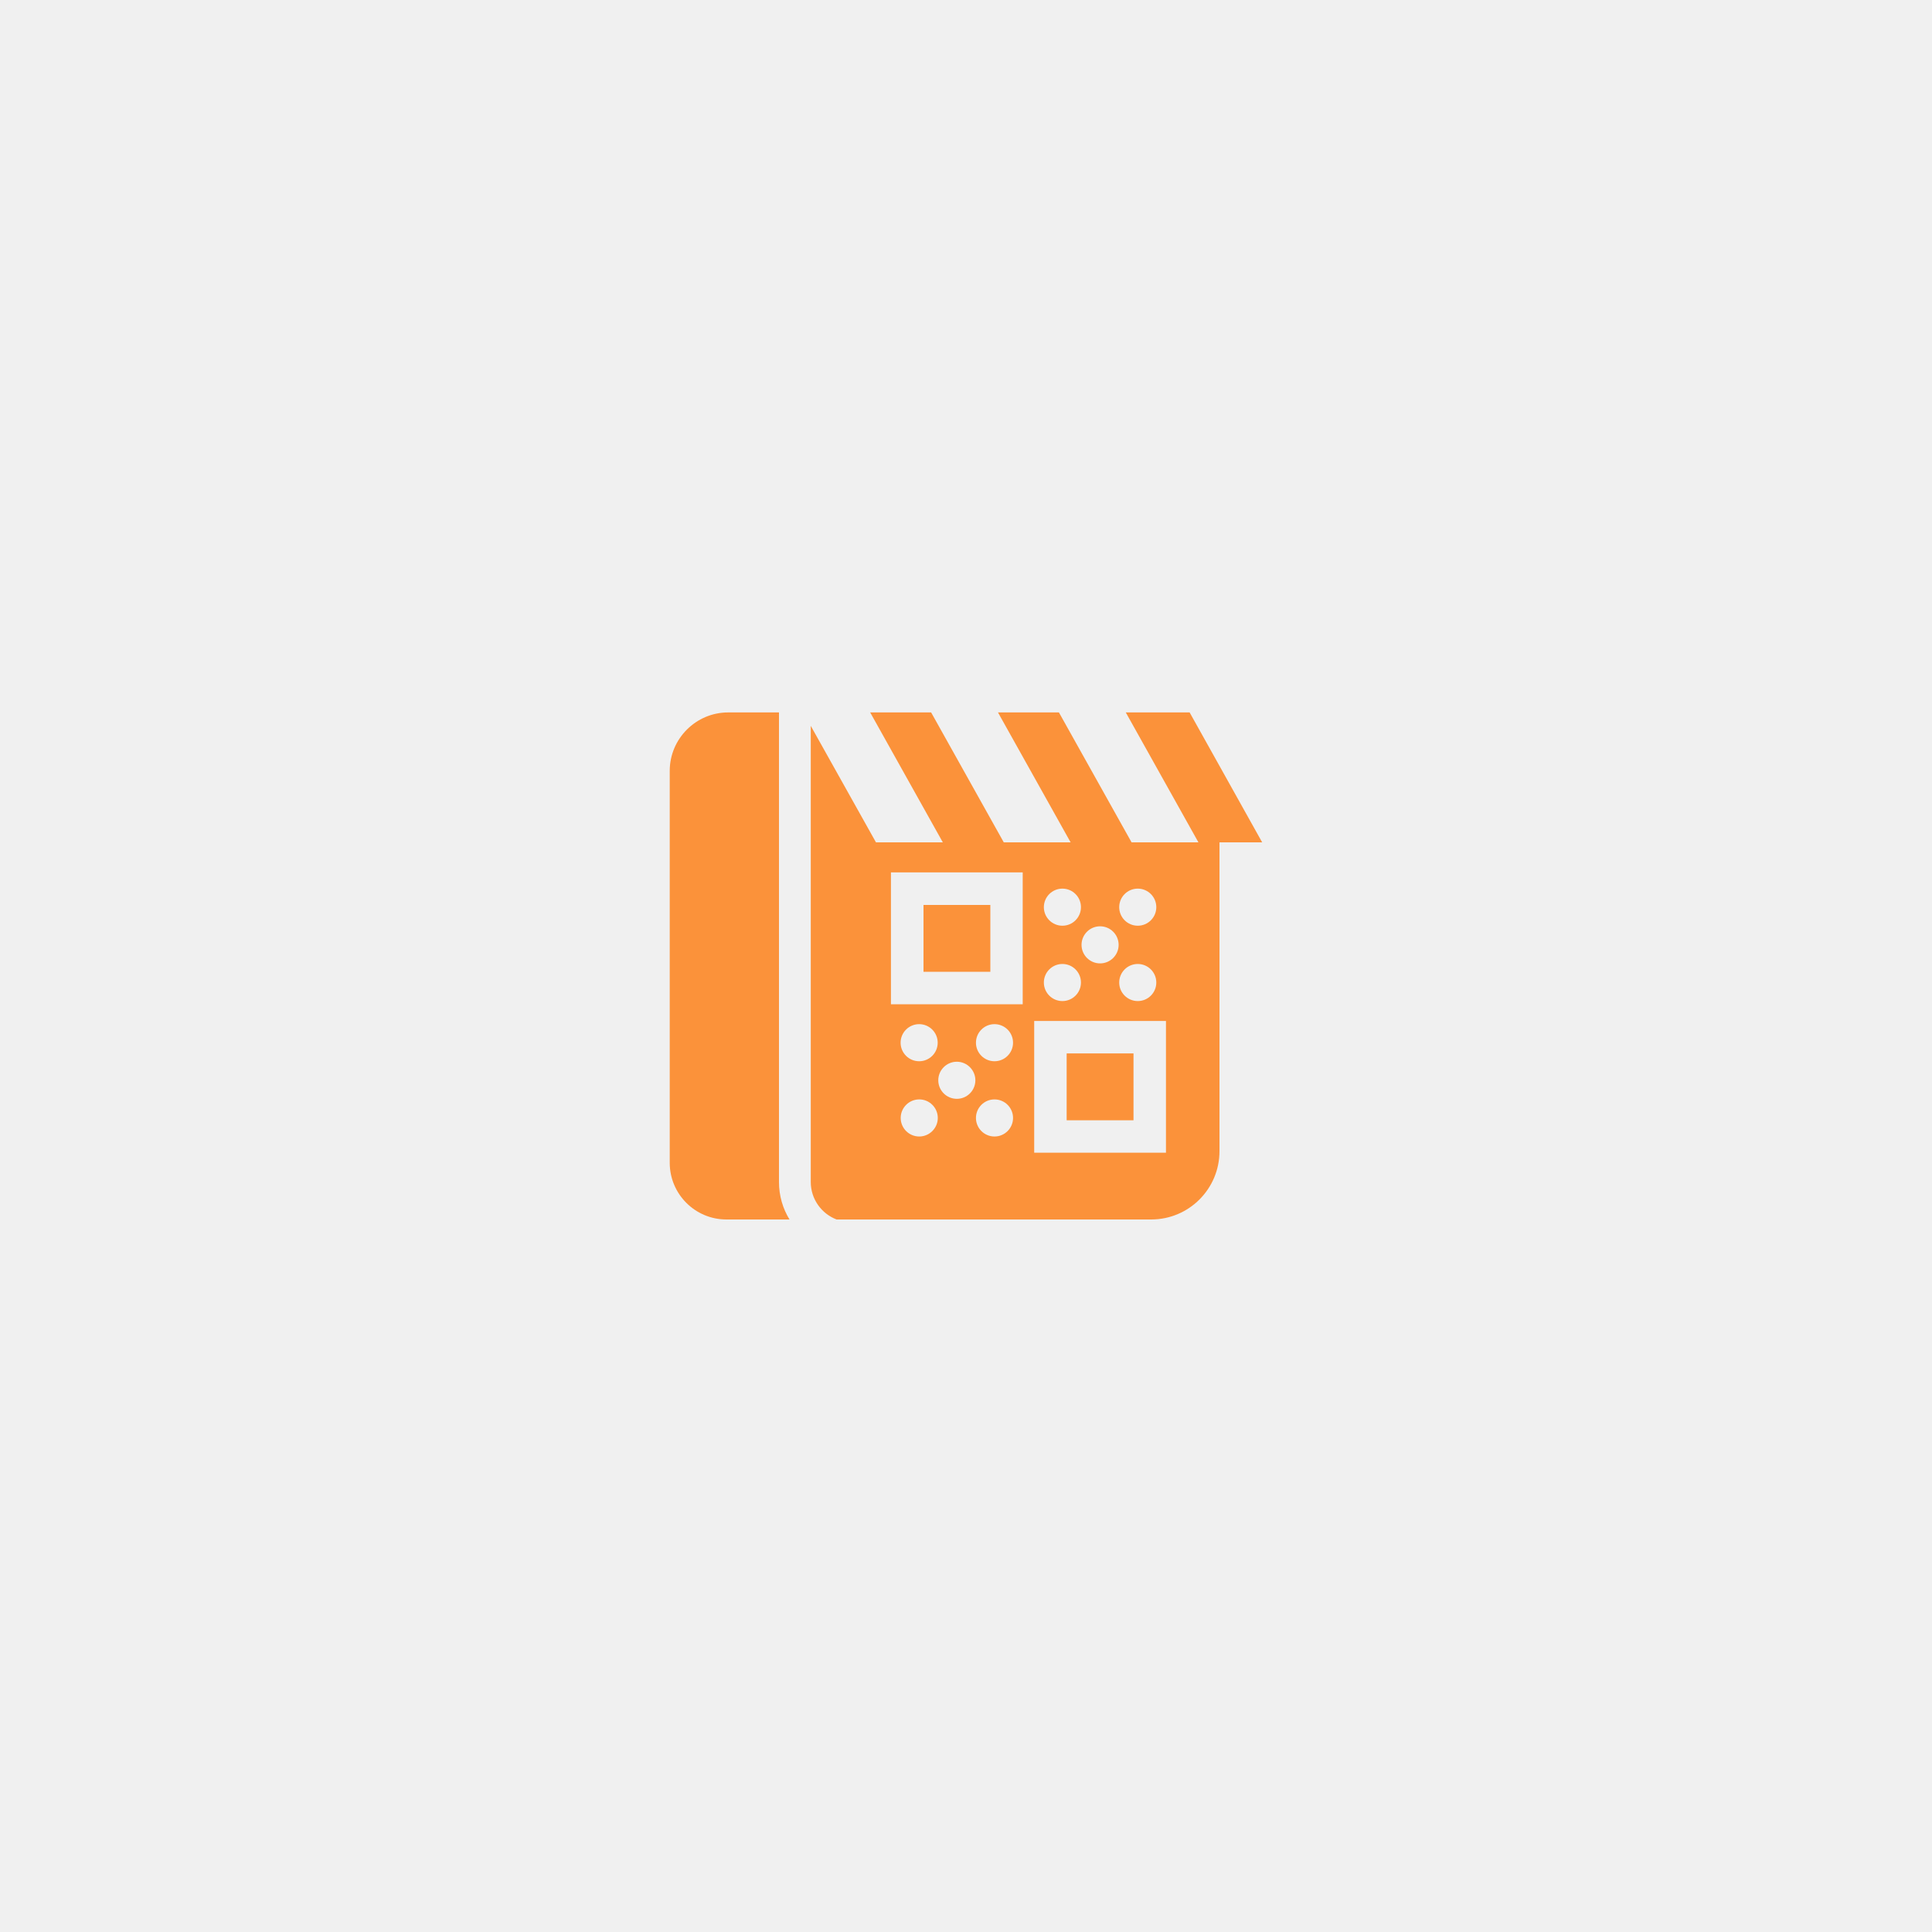
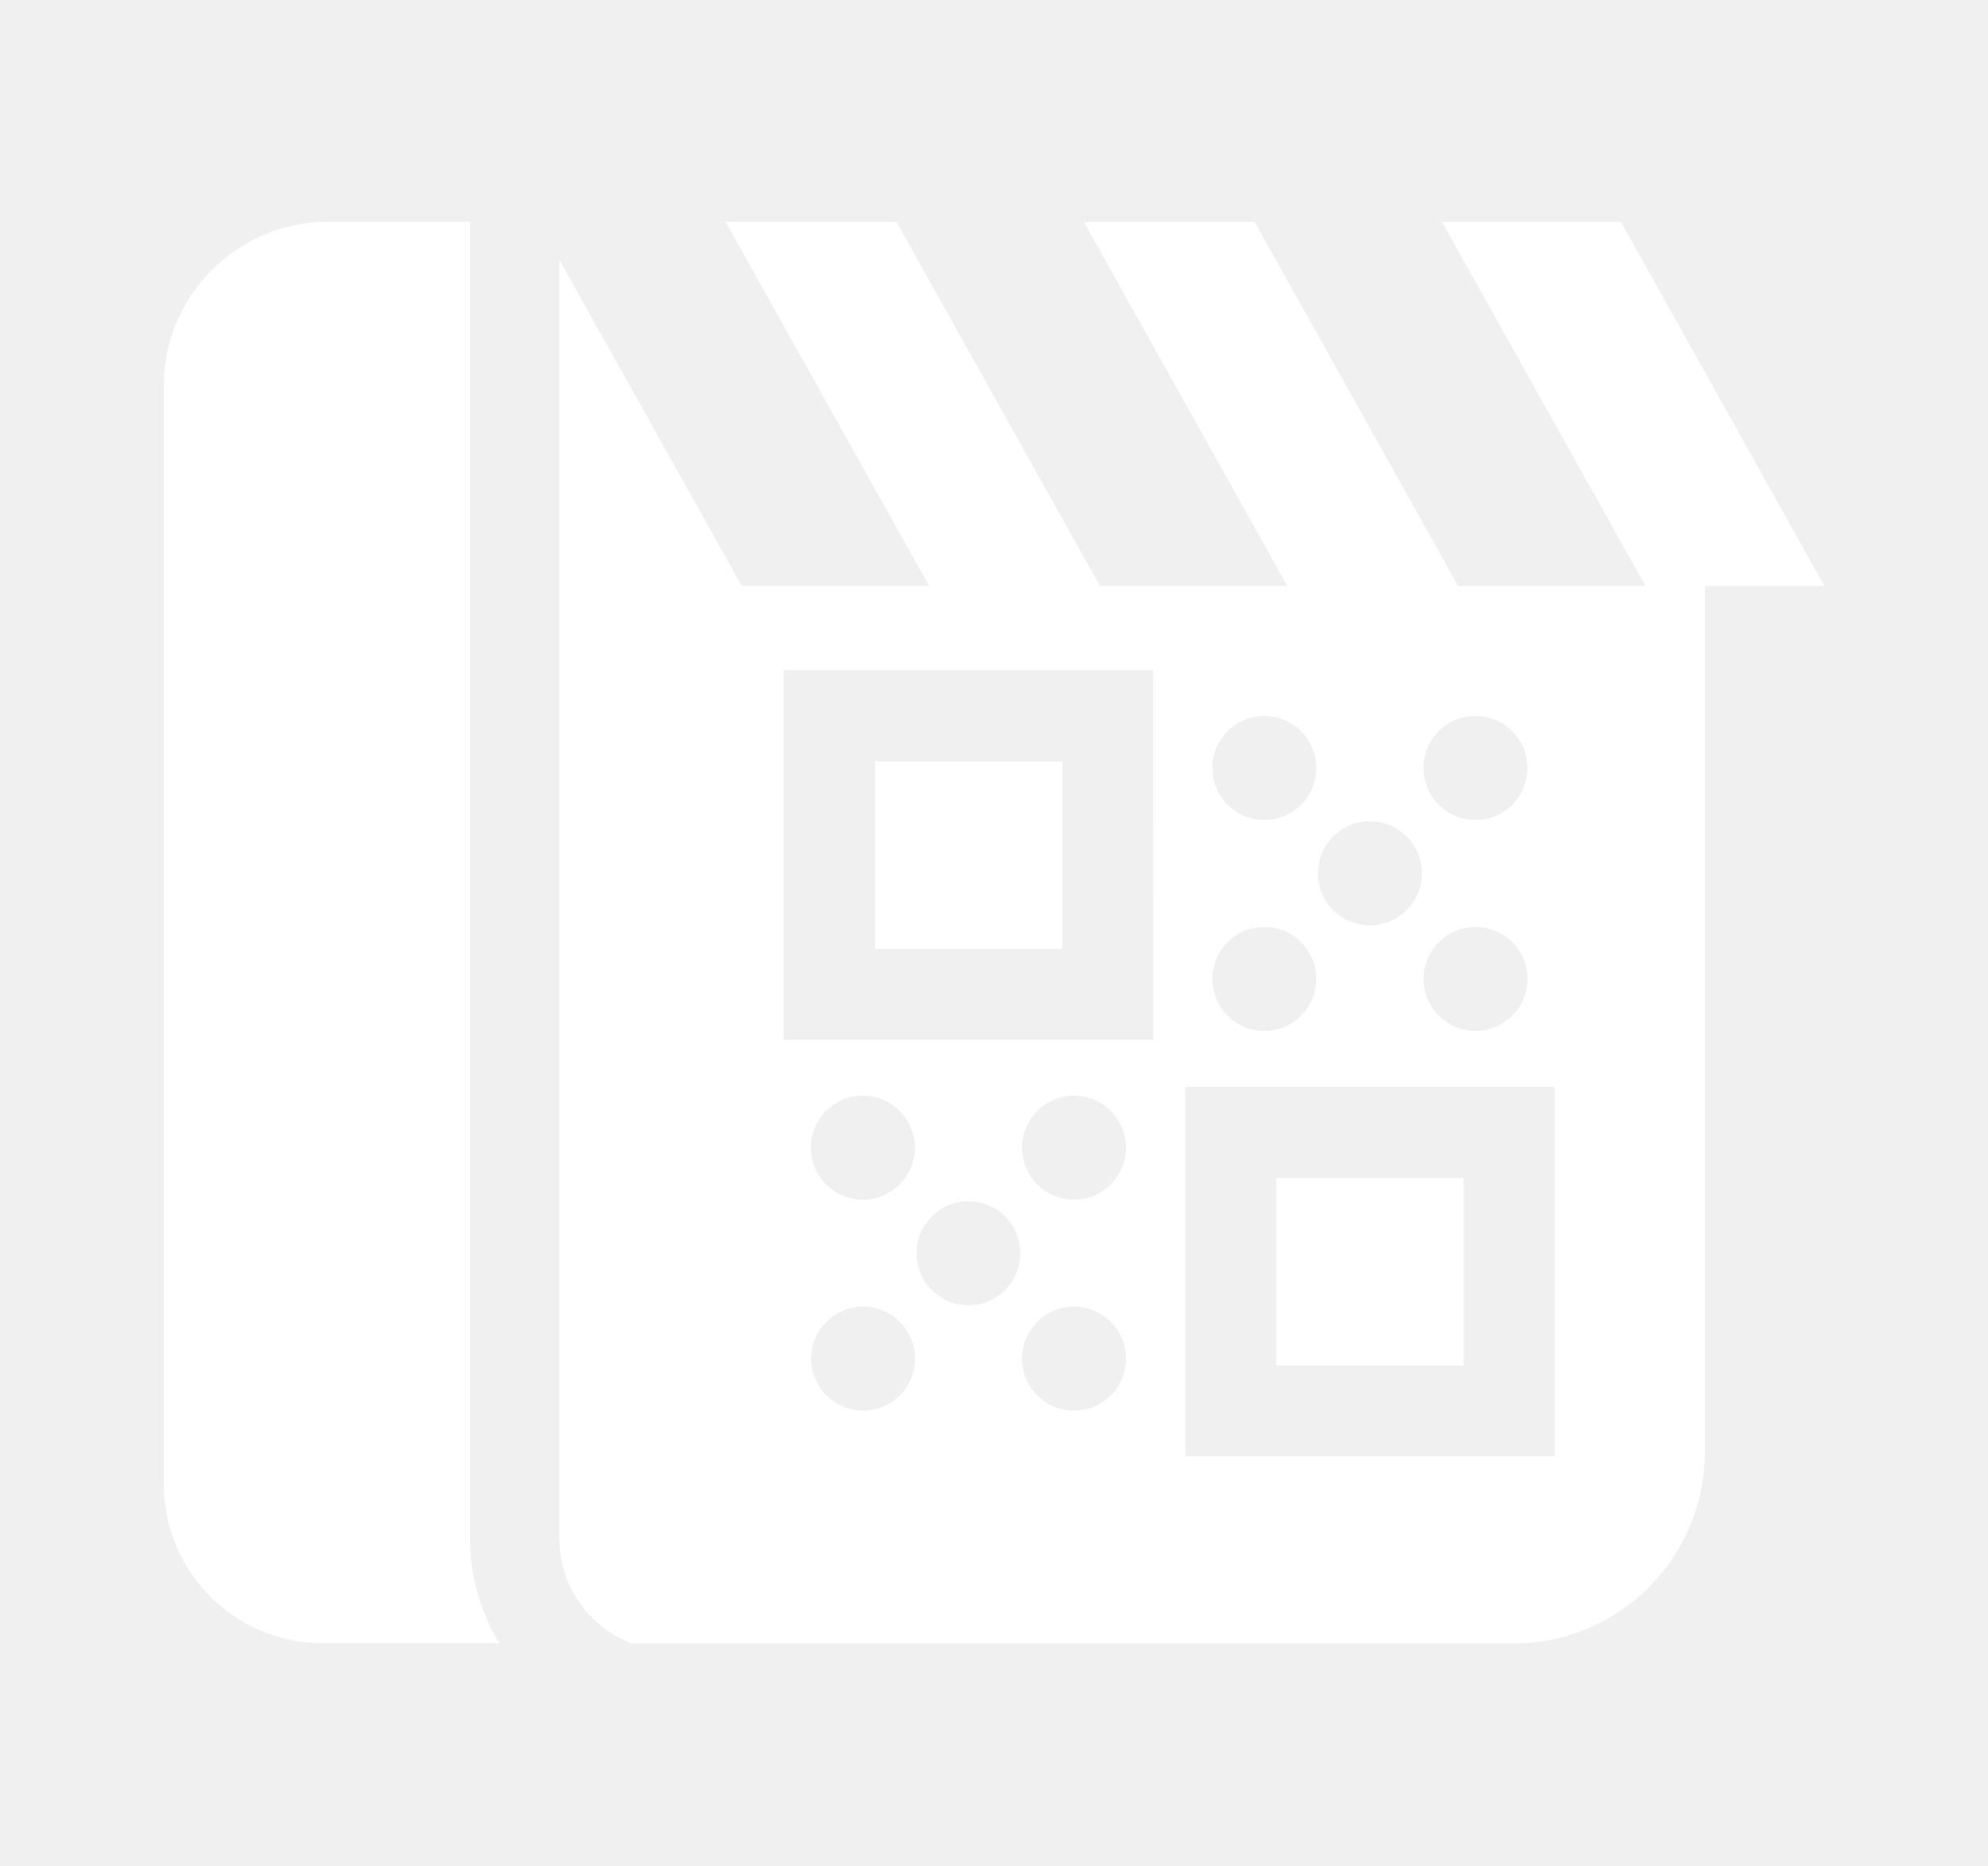
- <svg xmlns="http://www.w3.org/2000/svg" version="1.1" id="Layer_1" x="0px" y="0px" viewBox="0 0 2000 2000" style="enable-background:new 0 0 2000 2000;" xml:space="preserve">
+ <svg xmlns="http://www.w3.org/2000/svg" version="1.1" id="Layer_1" x="0px" y="0px" viewBox="0 0 734.3 688.8" style="enable-background:new 0 0 734.3 688.8;" xml:space="preserve">
  <style type="text/css">
- 	.st0{fill:#FB923A;}
+ 	.st0{fill:#FFFFFF;}
</style>
  <g>
-     <rect x="1104.2" y="1090.5" class="st0" width="69.2" height="69.2" />
-     <rect x="956" y="936.8" class="st0" width="69.2" height="69.2" />
+     <rect x="471.4" y="435" class="st0" width="69.2" height="69.2" />
+     <rect x="323.2" y="281.2" class="st0" width="69.2" height="69.2" />
    <g>
-       <path class="st0" d="M806.4,1223.7V737.5h-34.3h-18.3c-33.3,0-60.5,27.2-60.5,60.5v405.7c0,32.4,26.3,58.7,58.7,58.7h65.3    C810.4,1251.2,806.4,1237.9,806.4,1223.7z" />
-       <path class="st0" d="M1231.5,737.5h-66.1l75.2,134.5h-69.2l-75.2-134.5h-63.1l75.2,134.5h-69.2l-75.2-134.5h-63.1L976,872h-69.2    l-67.5-120.6v472.2c0,17.7,11.1,32.8,26.7,38.8h1.8h323.9c39.1,0,70.7-31.7,70.7-70.7V872h44.2L1231.5,737.5z M1177.8,919.9    L1177.8,919.9c10.6,0,19.2,8.6,19.2,19.2c0,10.6-8.6,19.2-19.2,19.2h0c-10.6,0-19.2-8.6-19.2-19.2    C1158.6,928.5,1167.2,919.9,1177.8,919.9z M1158.6,1017.1c0-10.6,8.6-19.2,19.2-19.2h0c10.6,0,19.2,8.6,19.2,19.2v0    c0,10.6-8.6,19.2-19.2,19.2h0C1167.2,1036.3,1158.6,1027.7,1158.6,1017.1L1158.6,1017.1z M1119.6,978.1c0-10.6,8.6-19.2,19.2-19.2    s19.2,8.6,19.2,19.2v0c0,10.6-8.6,19.2-19.2,19.2S1119.6,988.7,1119.6,978.1L1119.6,978.1z M1099.8,919.9    c10.6,0,19.2,8.6,19.2,19.2c0,10.6-8.6,19.2-19.2,19.2s-19.2-8.6-19.2-19.2C1080.6,928.5,1089.2,919.9,1099.8,919.9z     M1080.6,1017.1c0-10.6,8.6-19.2,19.2-19.2s19.2,8.6,19.2,19.2v0c0,10.6-8.6,19.2-19.2,19.2S1080.6,1027.7,1080.6,1017.1    L1080.6,1017.1z M951.6,1176.5c-10.6,0-19.2-8.6-19.2-19.2s8.6-19.2,19.2-19.2s19.2,8.6,19.2,19.2S962.1,1176.5,951.6,1176.5z     M970.7,1079.4c0,10.6-8.6,19.2-19.2,19.2s-19.2-8.6-19.2-19.2v0c0-10.6,8.6-19.2,19.2-19.2S970.7,1068.8,970.7,1079.4    L970.7,1079.4z M1009.7,1118.3c0,10.6-8.6,19.2-19.2,19.2s-19.2-8.6-19.2-19.2v0c0-10.6,8.6-19.2,19.2-19.2    S1009.7,1107.8,1009.7,1118.3L1009.7,1118.3z M1029.5,1176.5L1029.5,1176.5c-10.6,0-19.2-8.6-19.2-19.2s8.6-19.2,19.2-19.2h0    c10.6,0,19.2,8.6,19.2,19.2S1040.1,1176.5,1029.5,1176.5z M1048.7,1079.4c0,10.6-8.6,19.2-19.2,19.2h0c-10.6,0-19.2-8.6-19.2-19.2    v0c0-10.6,8.6-19.2,19.2-19.2h0C1040.1,1060.2,1048.7,1068.8,1048.7,1079.4L1048.7,1079.4z M1058.8,1039.6H922.3V903.1h136.4    V1039.6z M1207,1193.3h-136.4v-136.4H1207V1193.3z" />
+       <path class="st0" d="M173.6,568.1V81.9h-34.3H121c-33.3,0-60.5,27.2-60.5,60.5v405.7c0,32.4,26.3,58.7,58.7,58.7h65.3    C177.6,595.6,173.6,582.3,173.6,568.1z" />
+       <path class="st0" d="M598.7,81.9h-66.1l75.2,134.5h-69.2L463.4,81.9h-63.1l75.2,134.5h-69.2L331.1,81.9H268l75.2,134.5H274    L206.6,95.9v472.2c0,17.7,11.1,32.8,26.7,38.8h1.8H559c39.1,0,70.7-31.7,70.7-70.7V216.4h44.2L598.7,81.9z M545,264.4L545,264.4    c10.6,0,19.2,8.6,19.2,19.2c0,10.6-8.6,19.2-19.2,19.2l0,0c-10.6,0-19.2-8.6-19.2-19.2C525.8,272.9,534.4,264.4,545,264.4z     M525.8,361.5c0-10.6,8.6-19.2,19.2-19.2l0,0c10.6,0,19.2,8.6,19.2,19.2l0,0c0,10.6-8.6,19.2-19.2,19.2l0,0    C534.4,380.7,525.8,372.1,525.8,361.5L525.8,361.5z M486.8,322.5c0-10.6,8.6-19.2,19.2-19.2s19.2,8.6,19.2,19.2l0,0    c0,10.6-8.6,19.2-19.2,19.2S486.8,333.1,486.8,322.5L486.8,322.5z M467,264.4c10.6,0,19.2,8.6,19.2,19.2    c0,10.6-8.6,19.2-19.2,19.2s-19.2-8.6-19.2-19.2C447.8,272.9,456.4,264.4,467,264.4z M447.8,361.5c0-10.6,8.6-19.2,19.2-19.2    s19.2,8.6,19.2,19.2l0,0c0,10.6-8.6,19.2-19.2,19.2S447.8,372.1,447.8,361.5L447.8,361.5z M318.8,520.9    c-10.6,0-19.2-8.6-19.2-19.2c0-10.6,8.6-19.2,19.2-19.2s19.2,8.6,19.2,19.2C338,512.3,329.4,520.9,318.8,520.9z M337.9,423.8    c0,10.6-8.6,19.2-19.2,19.2s-19.2-8.6-19.2-19.2l0,0c0-10.6,8.6-19.2,19.2-19.2S337.9,413.2,337.9,423.8L337.9,423.8z     M376.9,462.8c0,10.6-8.6,19.2-19.2,19.2s-19.2-8.6-19.2-19.2l0,0c0-10.6,8.6-19.2,19.2-19.2S376.9,452.2,376.9,462.8L376.9,462.8    z M396.7,520.9L396.7,520.9c-10.6,0-19.2-8.6-19.2-19.2c0-10.6,8.6-19.2,19.2-19.2l0,0c10.6,0,19.2,8.6,19.2,19.2    C415.9,512.3,407.3,520.9,396.7,520.9z M415.9,423.8c0,10.6-8.6,19.2-19.2,19.2l0,0c-10.6,0-19.2-8.6-19.2-19.2l0,0    c0-10.6,8.6-19.2,19.2-19.2l0,0C407.3,404.6,415.9,413.2,415.9,423.8L415.9,423.8z M426,384H289.5V247.5h136.4L426,384L426,384z     M574.2,537.8H437.8V401.4h136.4V537.8z" />
    </g>
  </g>
</svg>
